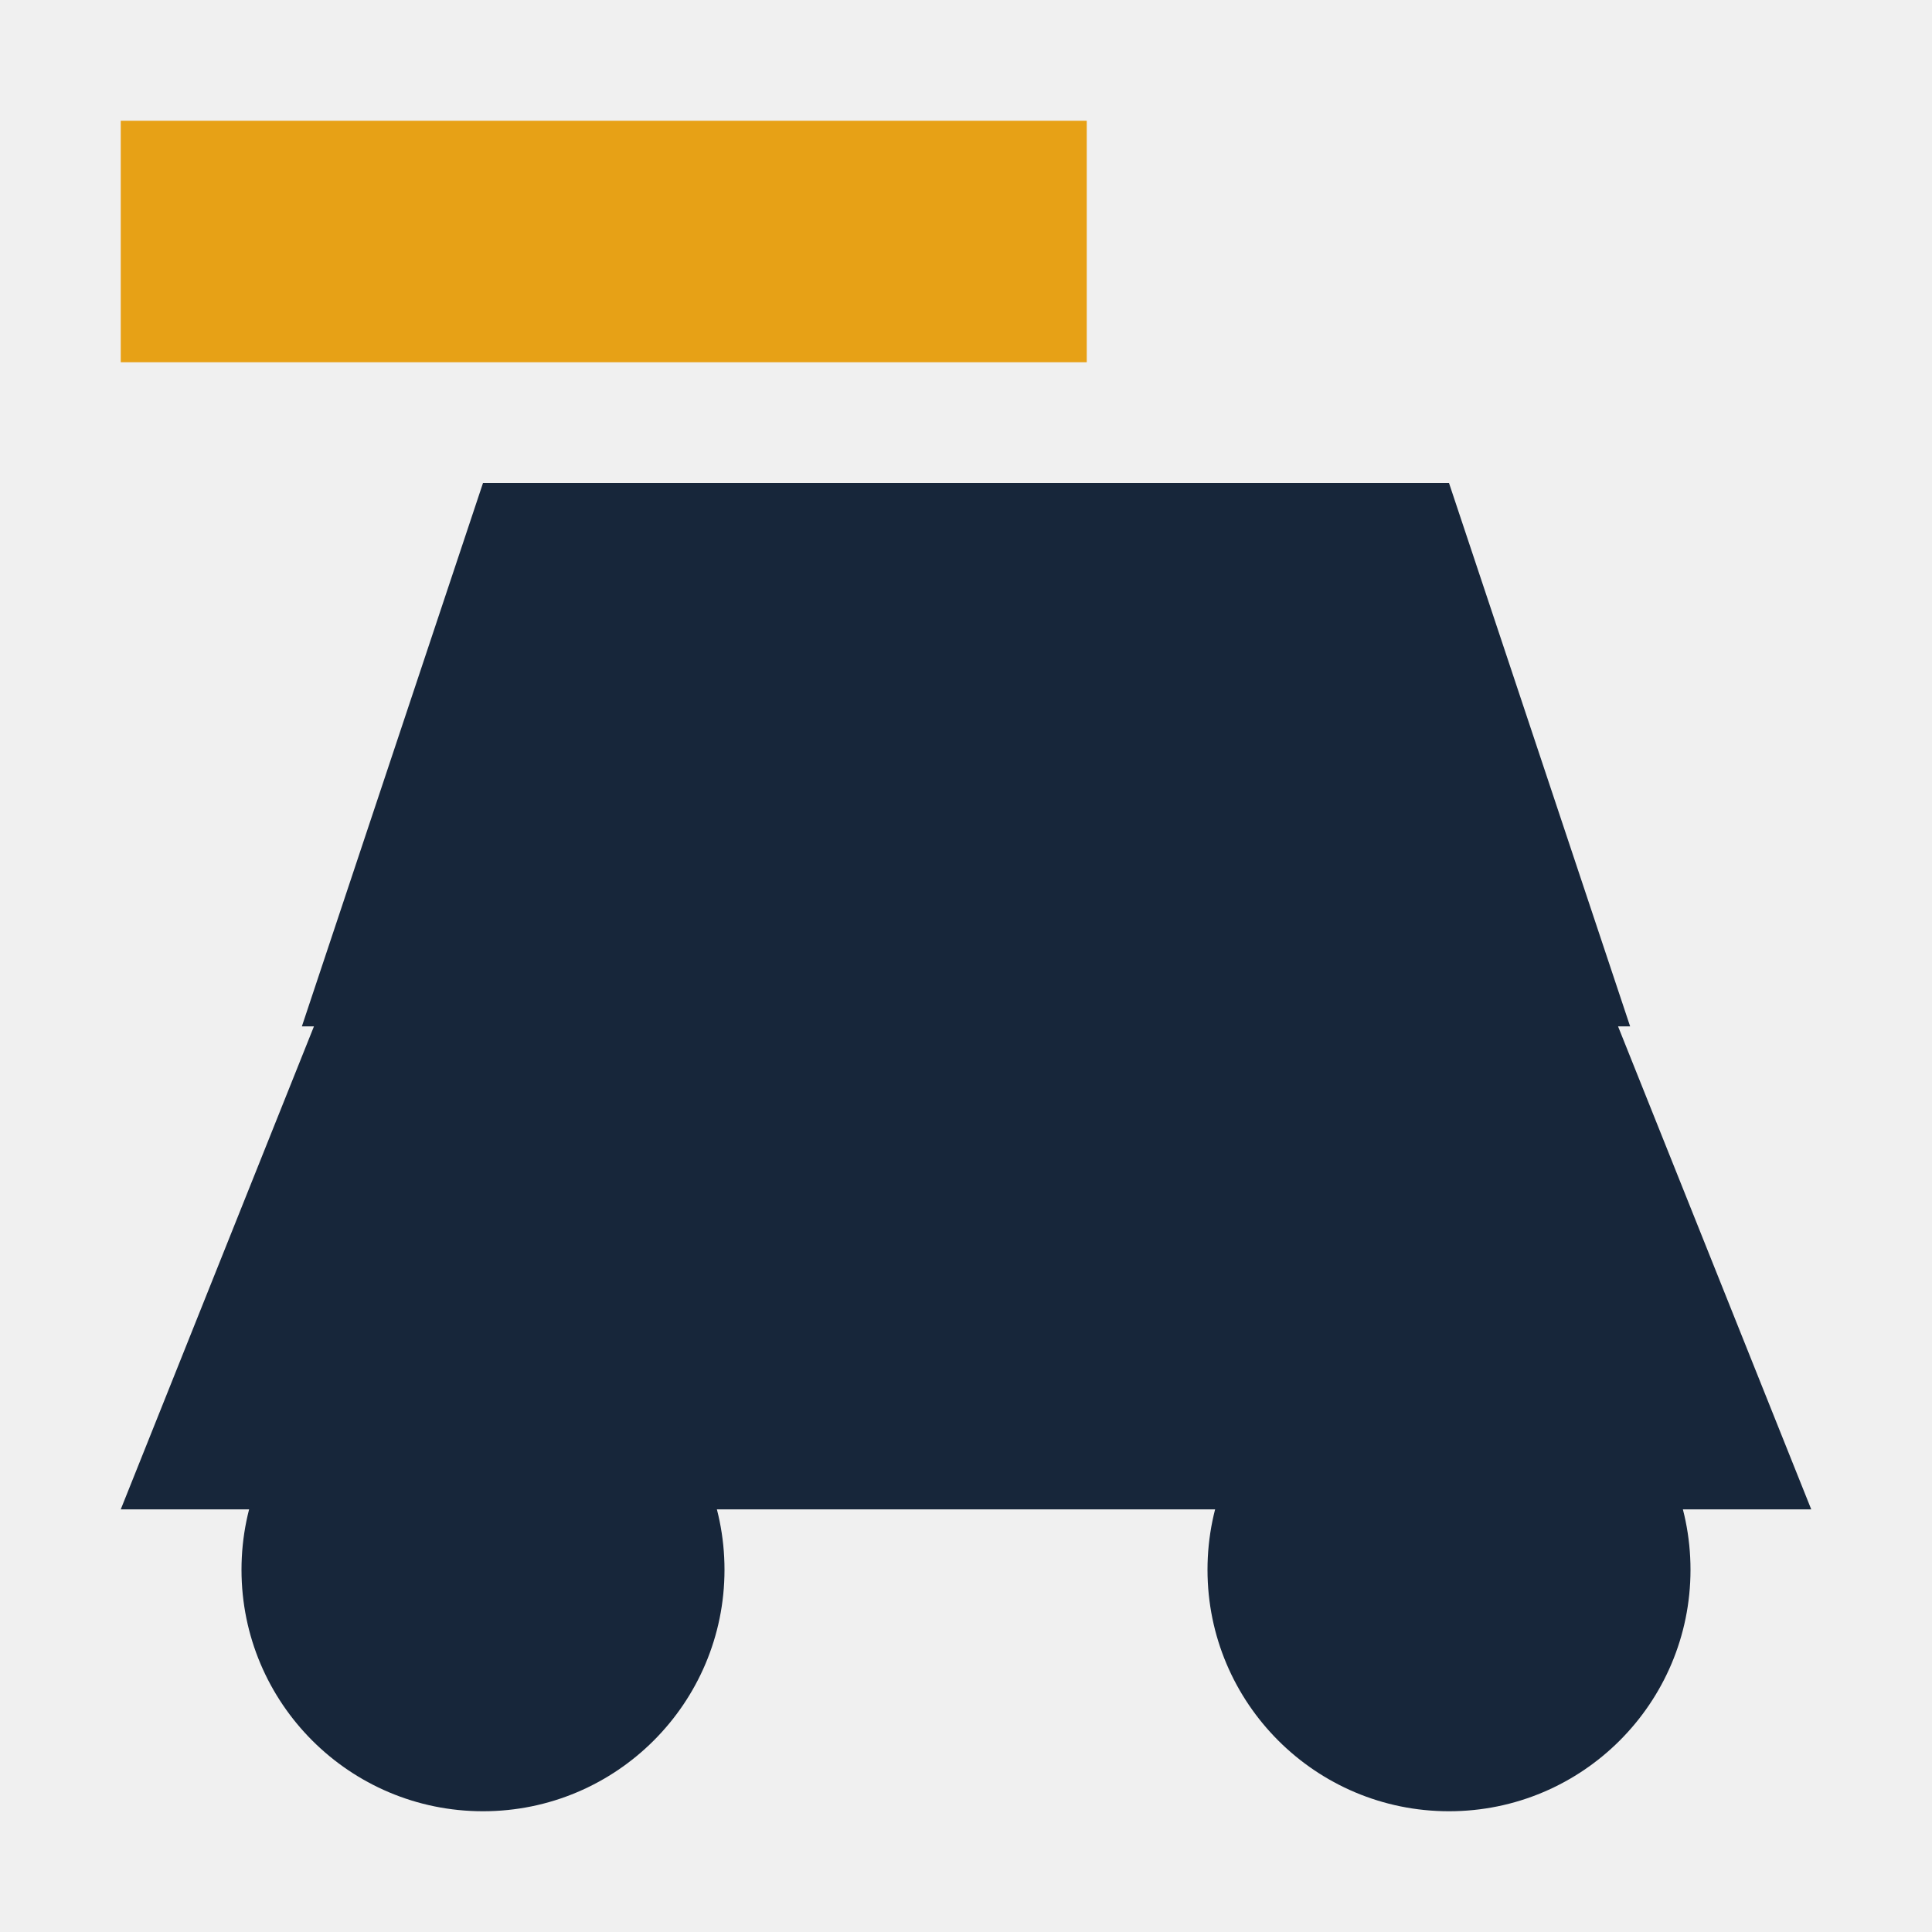
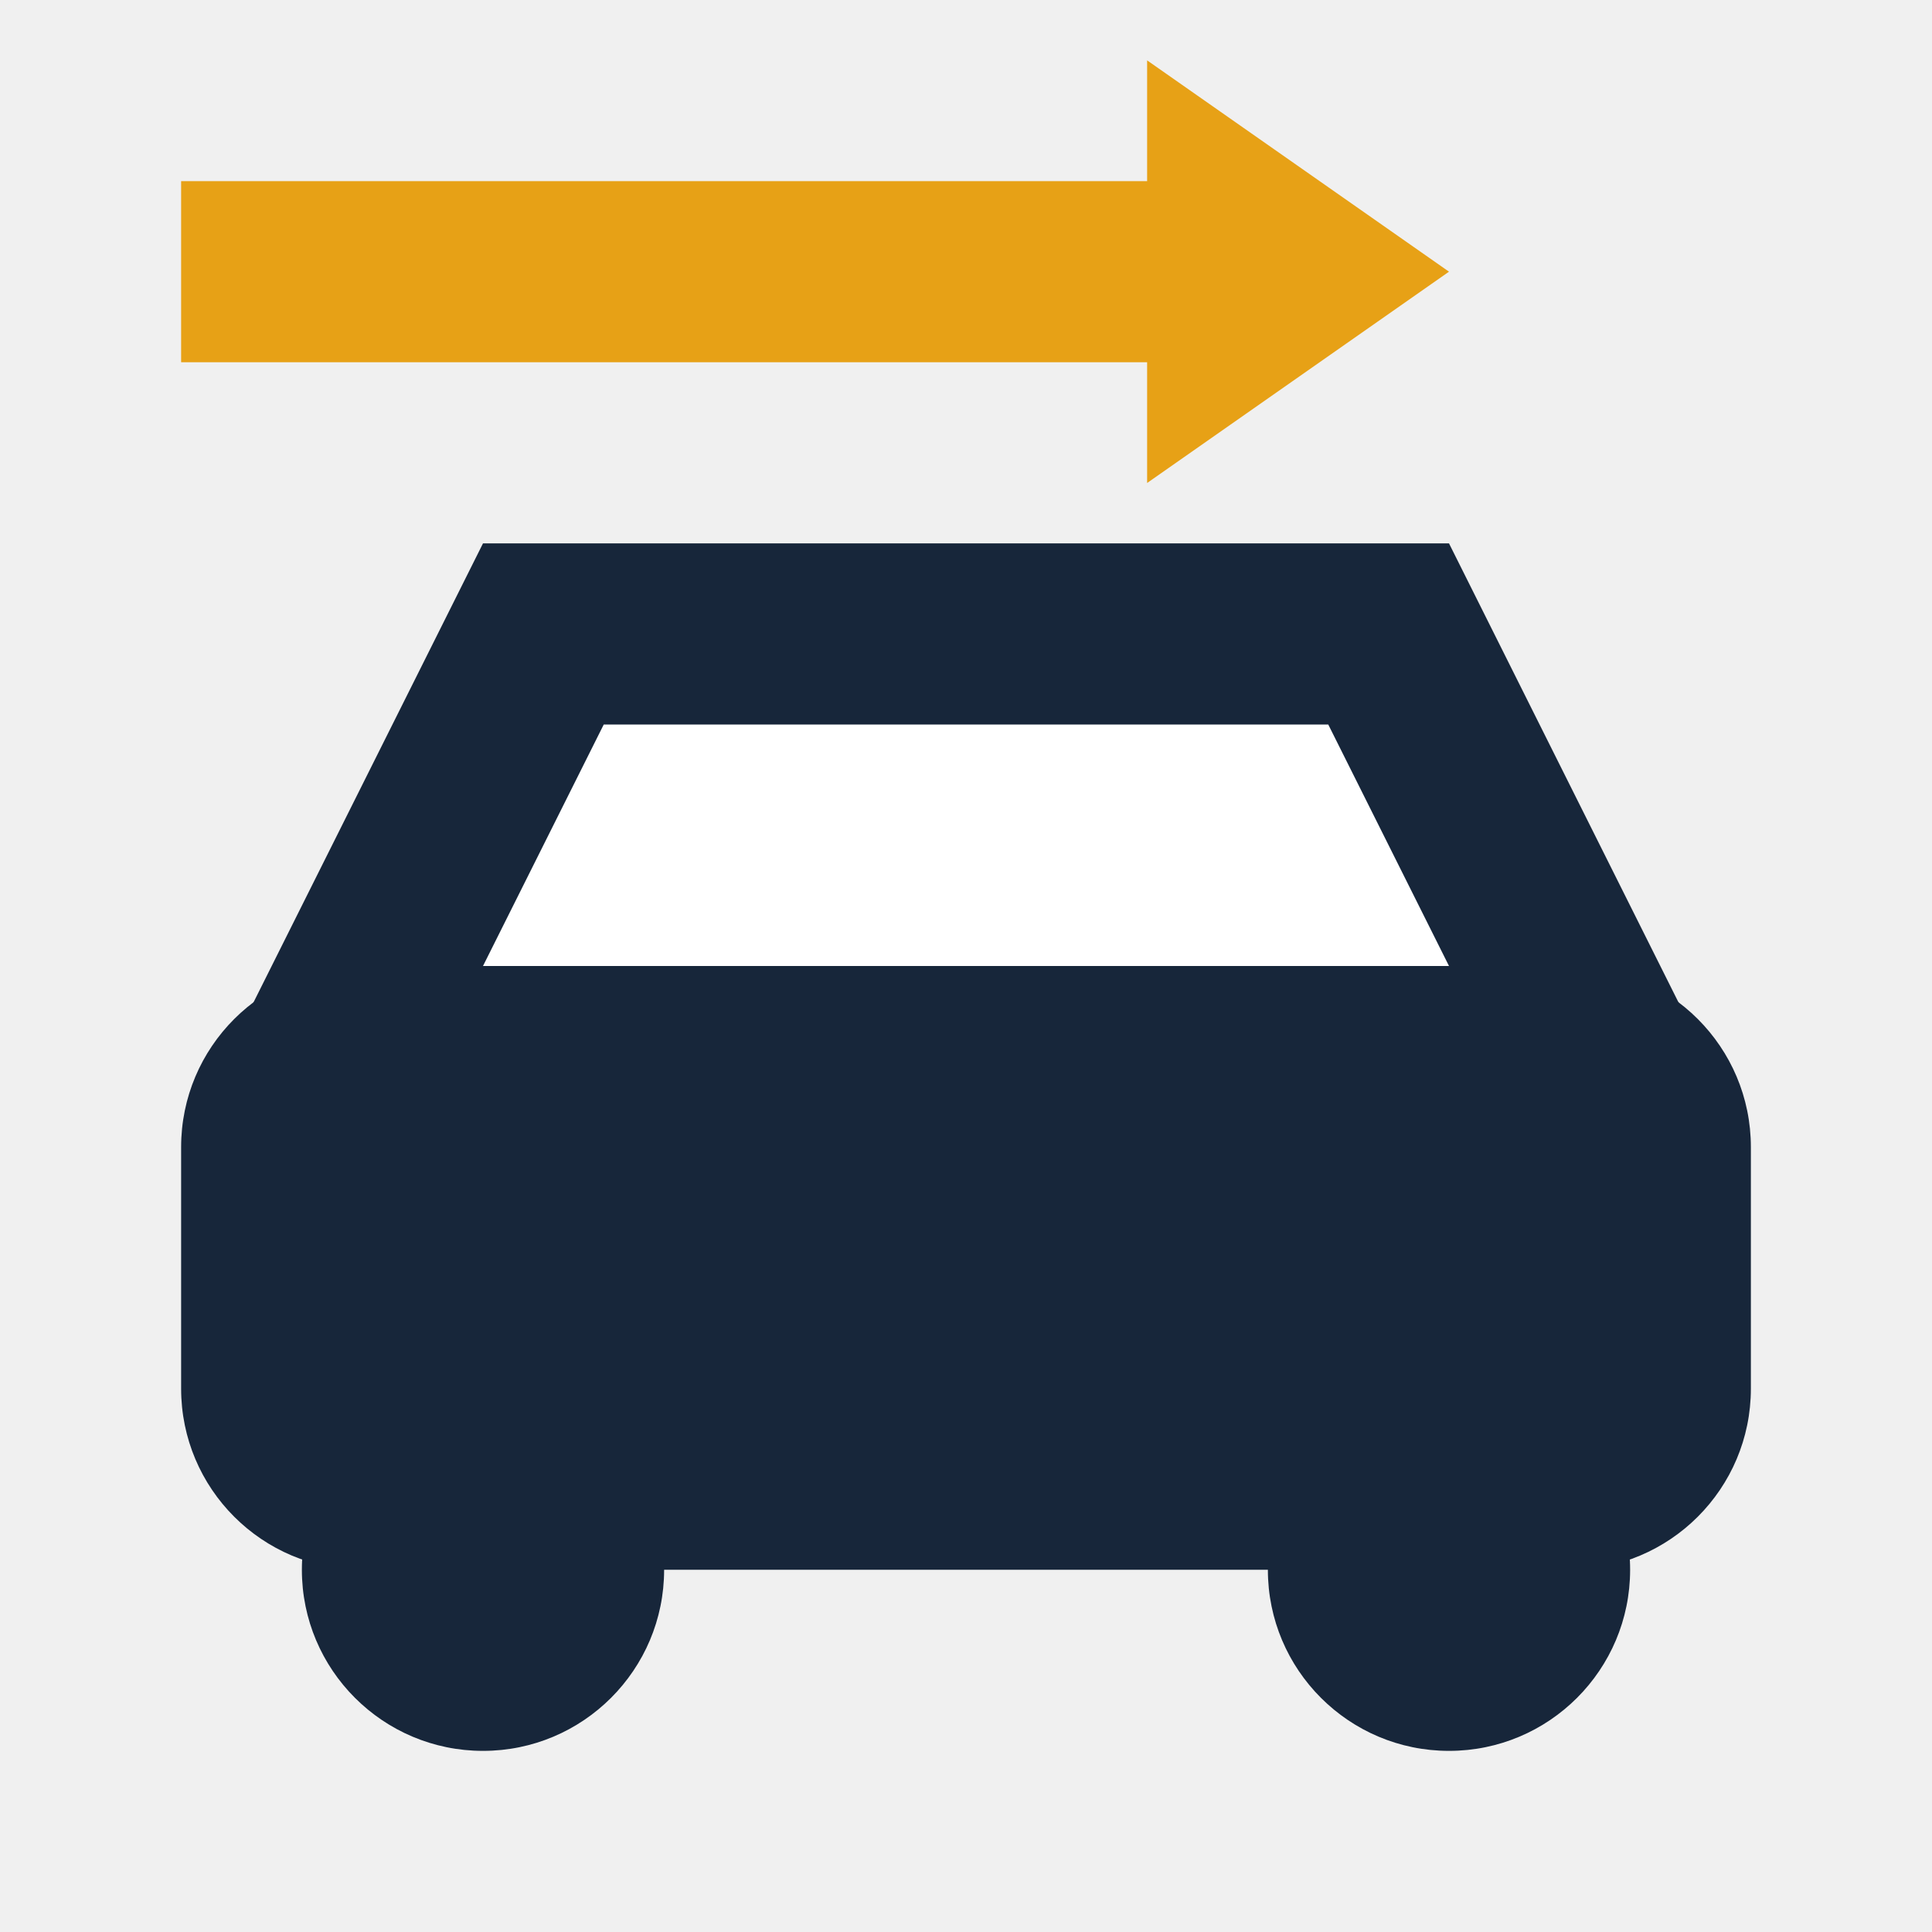
<svg xmlns="http://www.w3.org/2000/svg" viewBox="0 0 32 32" width="32" height="32">
  <g fill="#17263a">
-     <path d="M6 15h20l4 10H2zM8 8h16l3 9H5z" />
-     <circle cx="8" cy="26" r="4" />
-     <circle cx="24" cy="26" r="4" />
-     <g fill="#e7a116">
-       <path d="M2 2h16v4H2z" />
-     </g>
+     <path d="M8 9h16l4 8H4z" />
+     <rect x="3" y="16" width="26" height="10" rx="3" />
+     <circle cx="8" cy="26" r="3" />
+     <circle cx="24" cy="26" r="3" />
+   </g>
+   <g fill="white">
+     <path d="m10 12-2 4h16l-2-4z" />
+   </g>
+   <g fill="#e7a116">
+     <path d="M3 3h17v3H3zm16-2 5 3.5-5 3.5z" />
  </g>
</svg>
